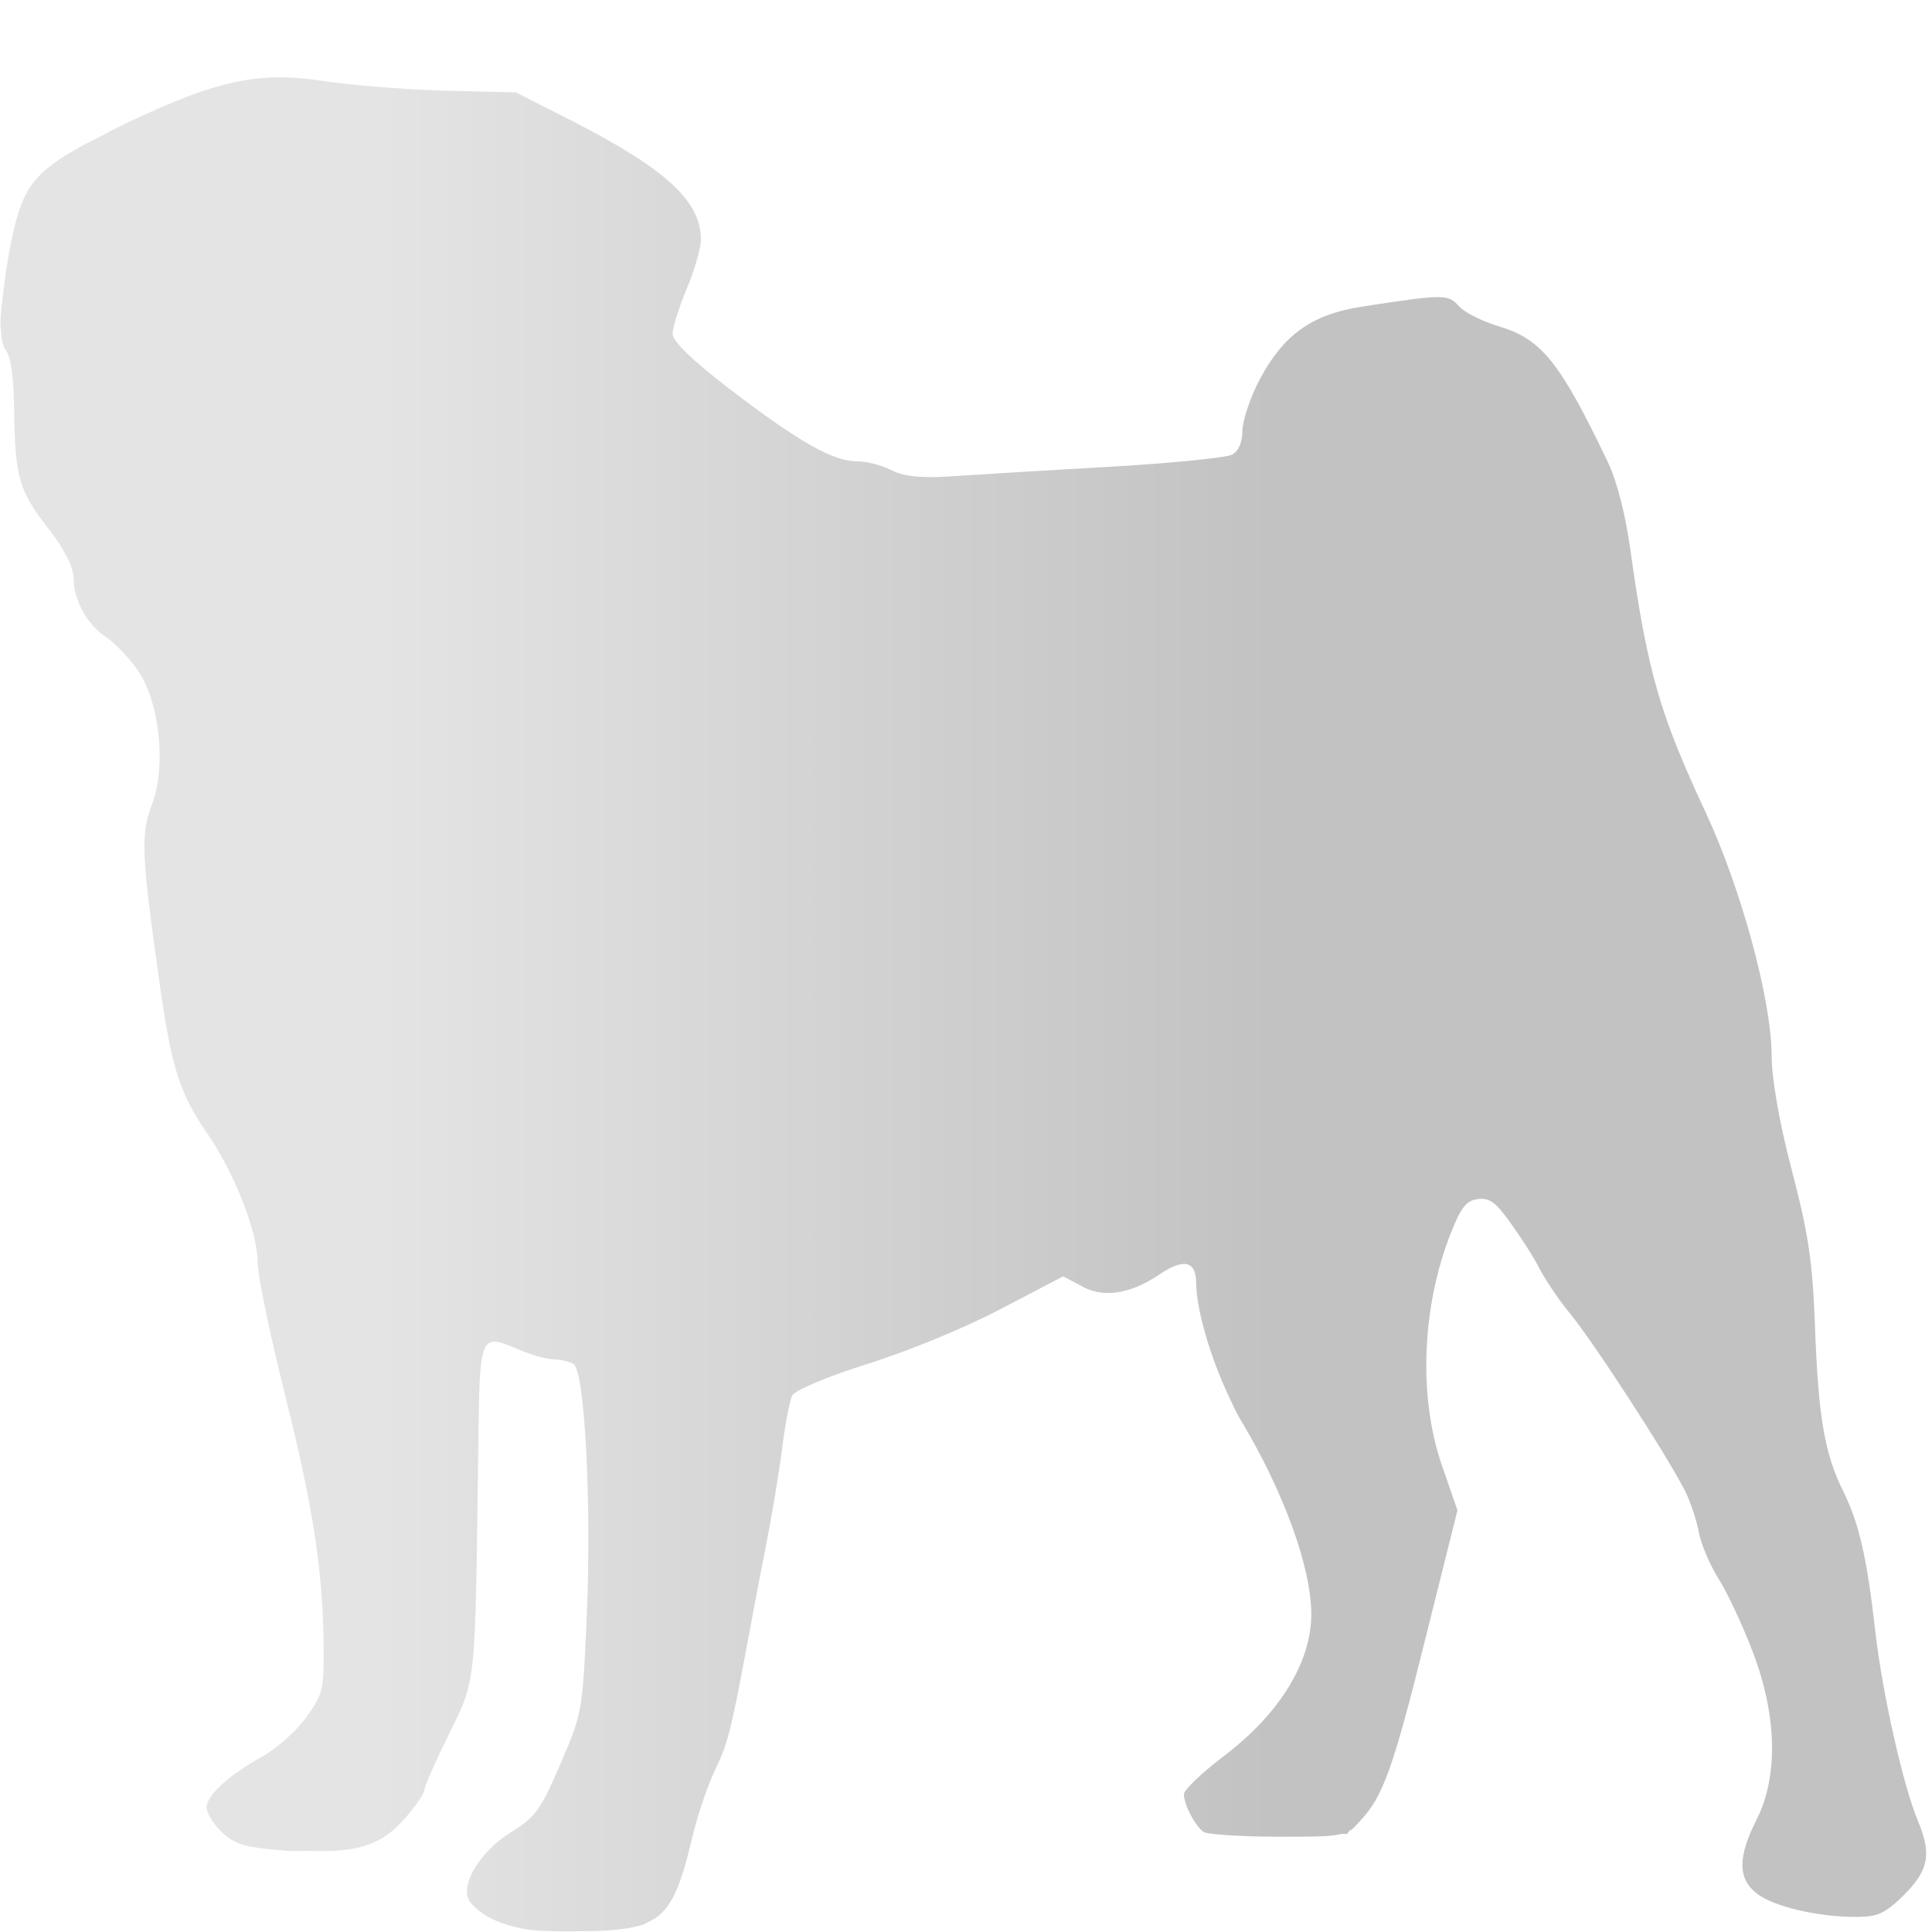
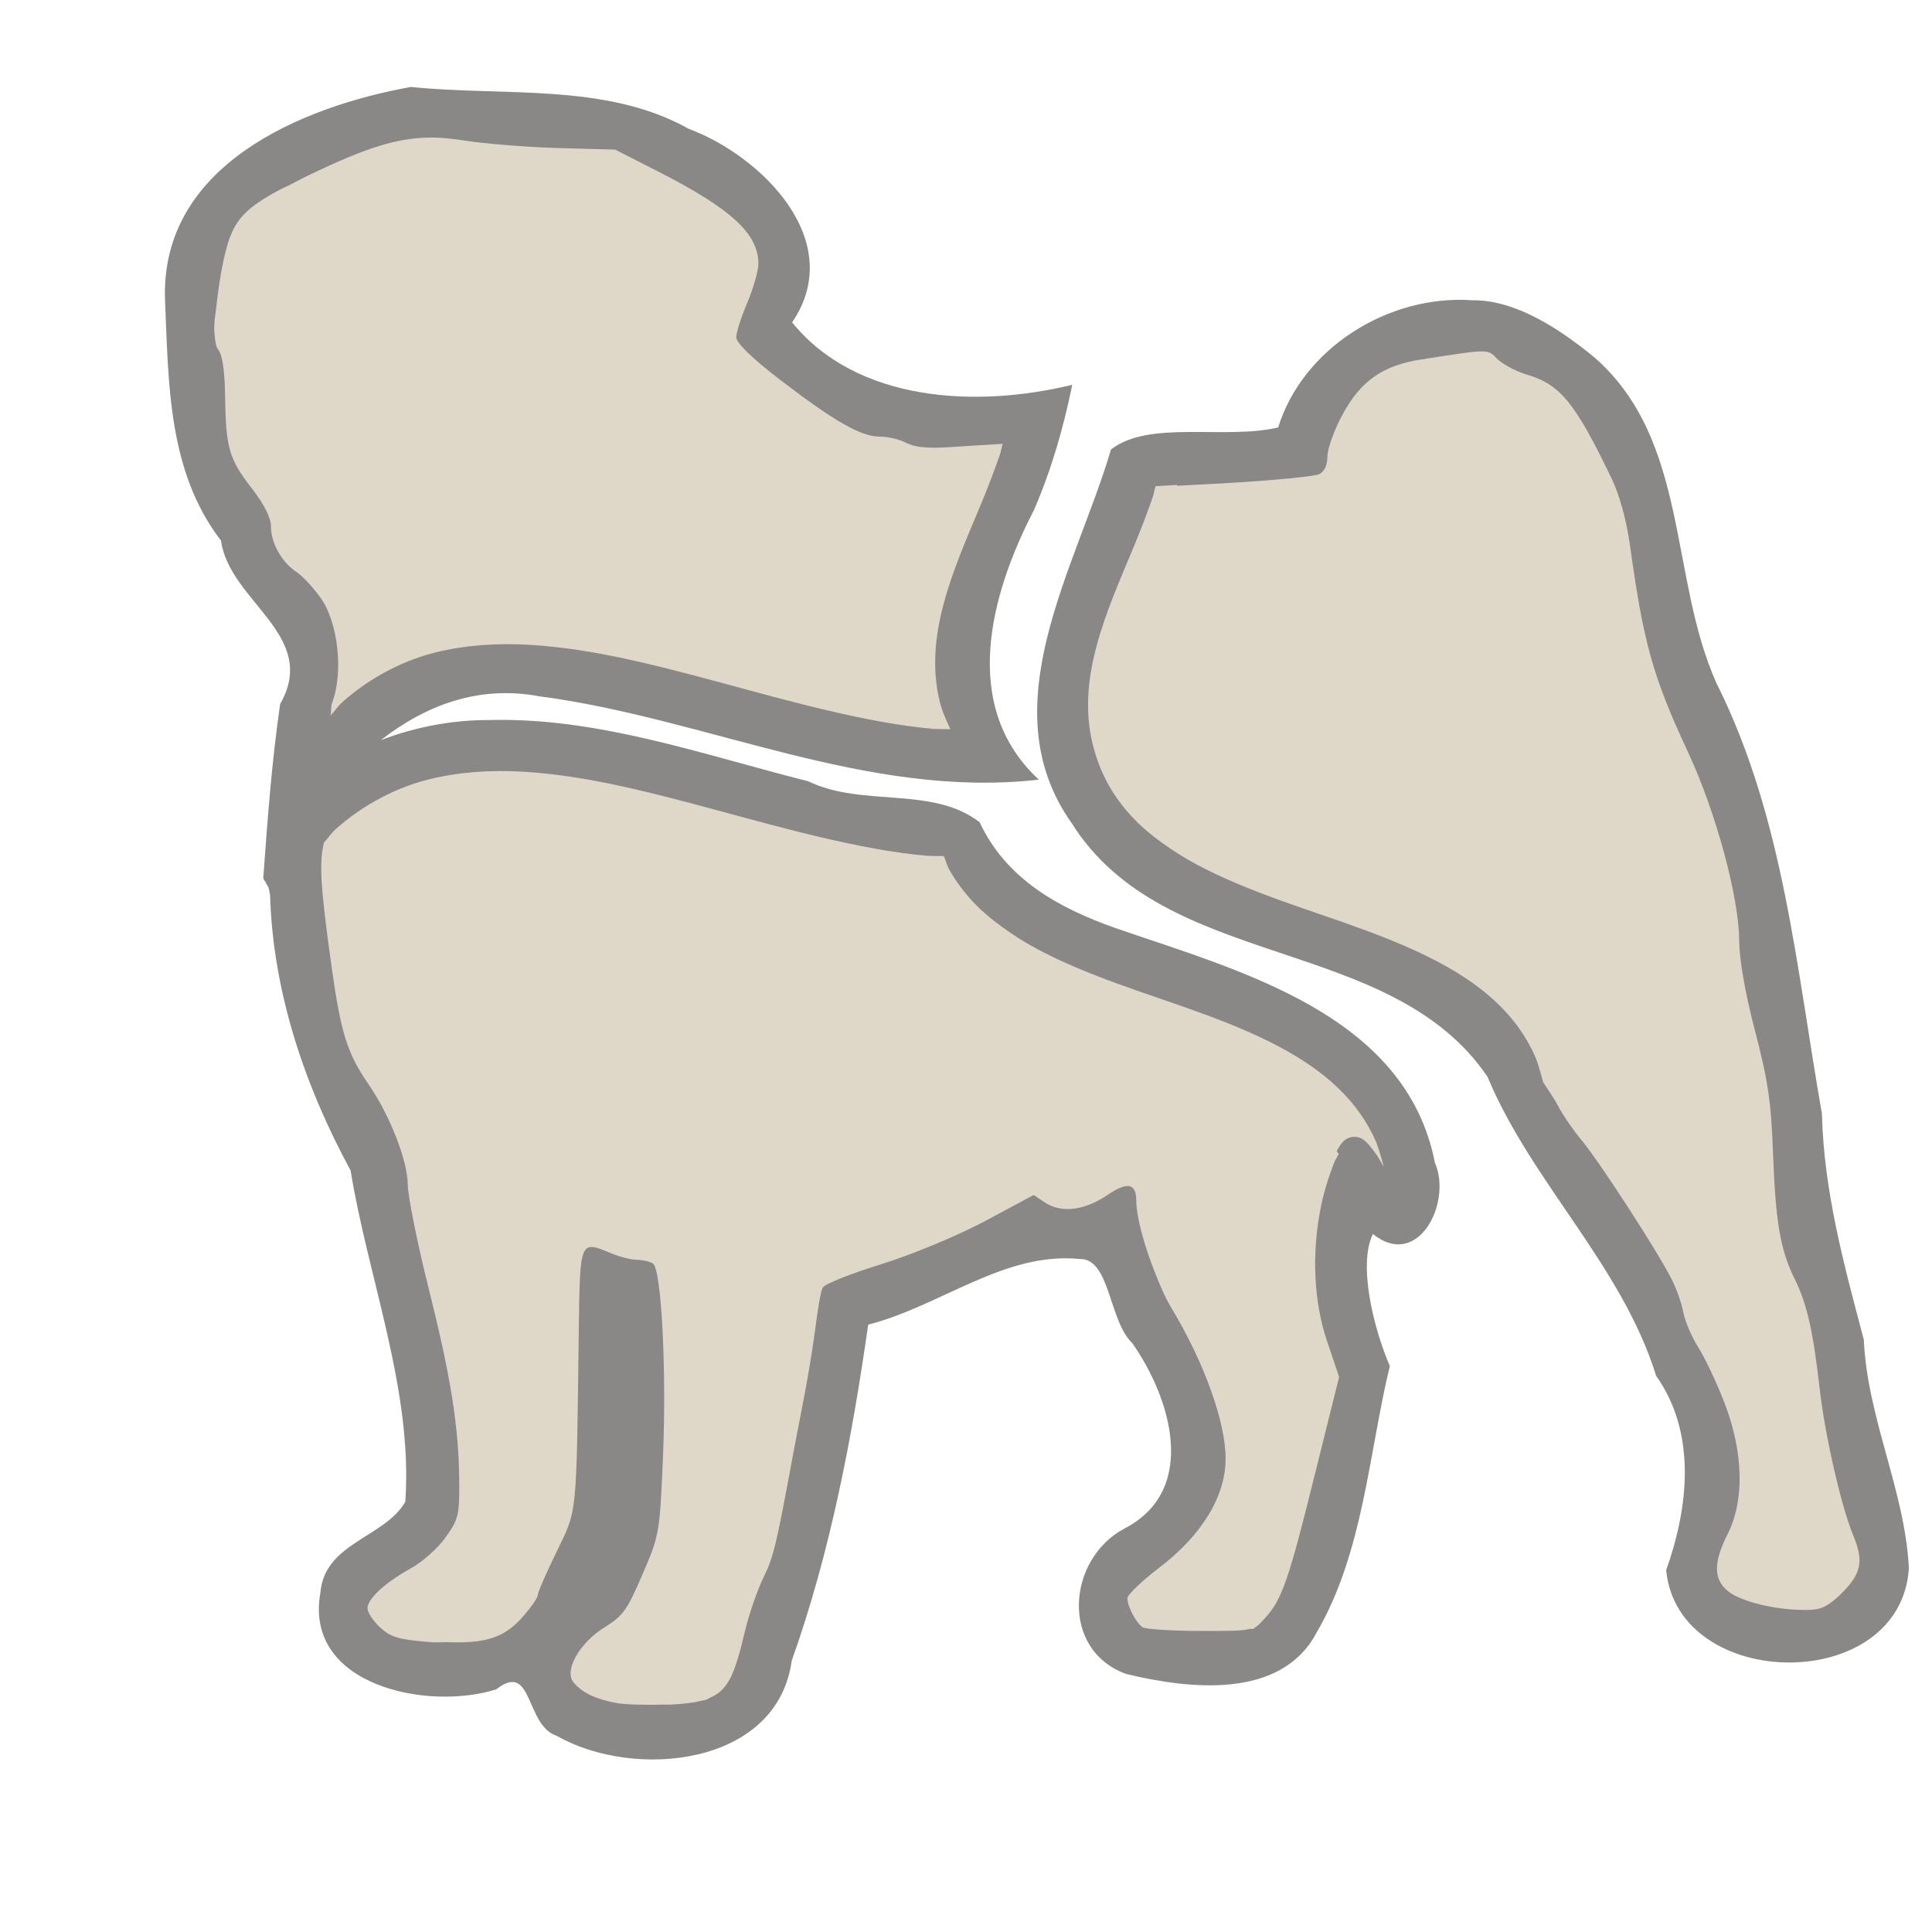
- <svg xmlns="http://www.w3.org/2000/svg" xmlns:xlink="http://www.w3.org/1999/xlink" width="64" height="64" id="svg2495" version="1.0">
-   <defs id="defs2497">
-     <linearGradient id="linearGradient3176">
-       <stop id="stop3178" offset="0" style="stop-color:#a2a2a2;stop-opacity:1;" />
-       <stop id="stop3180" offset="1" style="stop-color:#c2c2c2;stop-opacity:1;" />
+ <svg xmlns="http://www.w3.org/2000/svg" xmlns:xlink="http://www.w3.org/1999/xlink" width="150" height="150" id="svg2" version="1.1">
+   <defs id="defs4">
+     <linearGradient id="linearGradient3176-734-748-342-116-658-183-116-103-544-940-937-495-352-321-825-596-136-941-902-216">
+       <stop id="stop8972" offset="0" style="stop-color:#94e48d;stop-opacity:1;" />
+       <stop id="stop8974" offset="1" style="stop-color:#cef9b4;stop-opacity:1;" />
    </linearGradient>
-     <linearGradient gradientUnits="userSpaceOnUse" y2="1565.736" x2="162.551" y1="1565.736" x1="802.891" id="linearGradient3182" xlink:href="#linearGradient3176" />
-     <linearGradient y2="1565.736" x2="162.551" y1="1565.736" x1="802.891" gradientUnits="userSpaceOnUse" id="linearGradient3213" xlink:href="#linearGradient3176" />
-     <linearGradient y2="1565.736" x2="162.551" y1="1565.736" x1="802.891" gradientUnits="userSpaceOnUse" id="linearGradient3213-518" xlink:href="#linearGradient3176-734" />
-     <linearGradient id="linearGradient3176-734">
-       <stop id="stop6653" offset="0" style="stop-color:#aaaaaa;stop-opacity:1;" />
-       <stop id="stop6655" offset="1" style="stop-color:#c8c8c8;stop-opacity:1;" />
+     <linearGradient id="linearGradient3176-734-748-342-116-658-183-116-103-544-940-937-495-352-321-825-596-136-941-902">
+       <stop id="stop8778" offset="0" style="stop-color:#e48d94;stop-opacity:1;" />
+       <stop id="stop8780" offset="1" style="stop-color:#f9b4ce;stop-opacity:1;" />
+     </linearGradient>
+     <linearGradient y2="1565.736" x2="162.551" y1="1565.736" x1="802.891" gradientUnits="userSpaceOnUse" id="linearGradient3213-518-745-539-243-423-182-462-947-961-883-365-96-859-607-672-33-327-163-728" xlink:href="#linearGradient3176-734-748-342-116-658-183-116-103-544-940-937-495-352-321-825-596-136-941-902" />
+     <linearGradient id="linearGradient3176-734-748-342-116-658-183-116-103-544-940-937-495-352-321-825-596-136-941">
+       <stop id="stop8592" offset="0" style="stop-color:#8d94e4;stop-opacity:1;" />
+       <stop id="stop8594" offset="1" style="stop-color:#b4cef9;stop-opacity:1;" />
+     </linearGradient>
+     <linearGradient y2="1565.736" x2="162.551" y1="1565.736" x1="802.891" gradientUnits="userSpaceOnUse" id="linearGradient3213-518-745-539-243-423-182-462-947-961-883-365-96-859-607-672-33-327-163" xlink:href="#linearGradient3176-734-748-342-116-658-183-116-103-544-940-937-495-352-321-825-596-136-941" />
+     <linearGradient id="linearGradient3176-734-748-342-116-658-183-116-103-544-940-937-495-352-321-825-596-136">
+       <stop id="stop8414" offset="0" style="stop-color:#8dafe4;stop-opacity:1;" />
+       <stop id="stop8416" offset="1" style="stop-color:#b4e3f9;stop-opacity:1;" />
+     </linearGradient>
+     <linearGradient y2="1565.736" x2="162.551" y1="1565.736" x1="802.891" gradientUnits="userSpaceOnUse" id="linearGradient3213-518-745-539-243-423-182-462-947-961-883-365-96-859-607-672-33-327" xlink:href="#linearGradient3176-734-748-342-116-658-183-116-103-544-940-937-495-352-321-825-596-136" />
+     <linearGradient id="linearGradient3176-734-748-342-116-658-183-116-103-544-940-937-495-352-321-825-596">
+       <stop id="stop8244" offset="0" style="stop-color:#8dcae4;stop-opacity:1;" />
+       <stop id="stop8246" offset="1" style="stop-color:#b4f8f9;stop-opacity:1;" />
+     </linearGradient>
+     <linearGradient y2="1565.736" x2="162.551" y1="1565.736" x1="802.891" gradientUnits="userSpaceOnUse" id="linearGradient3213-518-745-539-243-423-182-462-947-961-883-365-96-859-607-672-33" xlink:href="#linearGradient3176-734-748-342-116-658-183-116-103-544-940-937-495-352-321-825-596" />
+     <linearGradient id="linearGradient3176-734-748-342-116-658-183-116-103-544-940-937-495-352-321-825">
+       <stop id="stop8082" offset="0" style="stop-color:#8de4e3;stop-opacity:1;" />
+       <stop id="stop8084" offset="1" style="stop-color:#b4f9e5;stop-opacity:1;" />
+     </linearGradient>
+     <linearGradient y2="1565.736" x2="162.551" y1="1565.736" x1="802.891" gradientUnits="userSpaceOnUse" id="linearGradient3213-518-745-539-243-423-182-462-947-961-883-365-96-859-607-672" xlink:href="#linearGradient3176-734-748-342-116-658-183-116-103-544-940-937-495-352-321-825" />
+     <linearGradient id="linearGradient3176-734-748-342-116-658-183-116-103-544-940-937-495-352-321">
+       <stop id="stop7928" offset="0" style="stop-color:#8de4c9;stop-opacity:1;" />
+       <stop id="stop7930" offset="1" style="stop-color:#b4f9d1;stop-opacity:1;" />
+     </linearGradient>
+     <linearGradient y2="1565.736" x2="162.551" y1="1565.736" x1="802.891" gradientUnits="userSpaceOnUse" id="linearGradient3213-518-745-539-243-423-182-462-947-961-883-365-96-859-607" xlink:href="#linearGradient3176-734-748-342-116-658-183-116-103-544-940-937-495-352-321" />
+     <linearGradient id="linearGradient3176-734-748-342-116-658-183-116-103-544-940-937-495-352">
+       <stop id="stop7782" offset="0" style="stop-color:#8de4af;stop-opacity:1;" />
+       <stop id="stop7784" offset="1" style="stop-color:#b4f9bd;stop-opacity:1;" />
+     </linearGradient>
+     <linearGradient y2="1565.736" x2="162.551" y1="1565.736" x1="802.891" gradientUnits="userSpaceOnUse" id="linearGradient3213-518-745-539-243-423-182-462-947-961-883-365-96-859" xlink:href="#linearGradient3176-734-748-342-116-658-183-116-103-544-940-937-495-352" />
+     <linearGradient id="linearGradient3176-734-748-342-116-658-183-116-103-544-940-937-495">
+       <stop id="stop7644" offset="0" style="stop-color:#8de495;stop-opacity:1;" />
+       <stop id="stop7646" offset="1" style="stop-color:#bff9b4;stop-opacity:1;" />
+     </linearGradient>
+     <linearGradient y2="1565.736" x2="162.551" y1="1565.736" x1="802.891" gradientUnits="userSpaceOnUse" id="linearGradient3213-518-745-539-243-423-182-462-947-961-883-365-96" xlink:href="#linearGradient3176-734-748-342-116-658-183-116-103-544-940-937-495" />
+     <linearGradient id="linearGradient3176-734-748-342-116-658-183-116-103-544-940-937">
+       <stop id="stop7514" offset="0" style="stop-color:#9fe48d;stop-opacity:1;" />
+       <stop id="stop7516" offset="1" style="stop-color:#d4f9b4;stop-opacity:1;" />
+     </linearGradient>
+     <linearGradient y2="1565.736" x2="162.551" y1="1565.736" x1="802.891" gradientUnits="userSpaceOnUse" id="linearGradient3213-518-745-539-243-423-182-462-947-961-883-365" xlink:href="#linearGradient3176-734-748-342-116-658-183-116-103-544-940-937" />
+     <linearGradient id="linearGradient3176-734-748-342-116-658-183-116-103-544-940">
+       <stop id="stop7392" offset="0" style="stop-color:#bae48d;stop-opacity:1;" />
+       <stop id="stop7394" offset="1" style="stop-color:#e9f9b4;stop-opacity:1;" />
+     </linearGradient>
+     <linearGradient y2="1565.736" x2="162.551" y1="1565.736" x1="802.891" gradientUnits="userSpaceOnUse" id="linearGradient3213-518-745-539-243-423-182-462-947-961-883" xlink:href="#linearGradient3176-734-748-342-116-658-183-116-103-544-940" />
+     <linearGradient id="linearGradient3176-734-748-342-116-658-183-116-103-544">
+       <stop id="stop7278" offset="0" style="stop-color:#d5e48d;stop-opacity:1;" />
+       <stop id="stop7280" offset="1" style="stop-color:#f9f4b4;stop-opacity:1;" />
+     </linearGradient>
+     <linearGradient y2="1565.736" x2="162.551" y1="1565.736" x1="802.891" gradientUnits="userSpaceOnUse" id="linearGradient3213-518-745-539-243-423-182-462-947-961" xlink:href="#linearGradient3176-734-748-342-116-658-183-116-103-544" />
+     <linearGradient id="linearGradient3176-734-748-342-116-658-183-116-103">
+       <stop id="stop7172" offset="0" style="stop-color:#e4d88d;stop-opacity:1;" />
+       <stop id="stop7174" offset="1" style="stop-color:#f9e0b4;stop-opacity:1;" />
+     </linearGradient>
+     <linearGradient y2="1565.736" x2="162.551" y1="1565.736" x1="802.891" gradientUnits="userSpaceOnUse" id="linearGradient3213-518-745-539-243-423-182-462-947" xlink:href="#linearGradient3176-734-748-342-116-658-183-116-103" />
+     <linearGradient id="linearGradient3176-734-748-342-116-658-183-116">
+       <stop id="stop7074" offset="0" style="stop-color:#e4be8d;stop-opacity:1;" />
+       <stop id="stop7076" offset="1" style="stop-color:#f9ccb4;stop-opacity:1;" />
+     </linearGradient>
+     <linearGradient y2="1565.736" x2="162.551" y1="1565.736" x1="802.891" gradientUnits="userSpaceOnUse" id="linearGradient3213-518-745-539-243-423-182-462" xlink:href="#linearGradient3176-734-748-342-116-658-183-116" />
+     <linearGradient id="linearGradient3176-734-748-342-116-658-183">
+       <stop id="stop6984" offset="0" style="stop-color:#e4a48d;stop-opacity:1;" />
+       <stop id="stop6986" offset="1" style="stop-color:#f9b8b4;stop-opacity:1;" />
+     </linearGradient>
+     <linearGradient y2="1565.736" x2="162.551" y1="1565.736" x1="802.891" gradientUnits="userSpaceOnUse" id="linearGradient3213-518-745-539-243-423-182" xlink:href="#linearGradient3176-734-748-342-116-658-183" />
+     <linearGradient id="linearGradient3176-734-748-342-116-658">
+       <stop id="stop6902" offset="0" style="stop-color:#e48d90;stop-opacity:1;" />
+       <stop id="stop6904" offset="1" style="stop-color:#f9b4c4;stop-opacity:1;" />
+     </linearGradient>
+     <linearGradient y2="1565.736" x2="162.551" y1="1565.736" x1="802.891" gradientUnits="userSpaceOnUse" id="linearGradient3213-518-745-539-243-423" xlink:href="#linearGradient3176-734-748-342-116-658" />
+     <linearGradient id="linearGradient3176-734-748-342-116">
+       <stop id="stop6828" offset="0" style="stop-color:#e48dab;stop-opacity:1;" />
+       <stop id="stop6830" offset="1" style="stop-color:#f9b4d9;stop-opacity:1;" />
+     </linearGradient>
+     <linearGradient y2="1565.736" x2="162.551" y1="1565.736" x1="802.891" gradientUnits="userSpaceOnUse" id="linearGradient3213-518-745-539-243" xlink:href="#linearGradient3176-734-748-342-116" />
+     <linearGradient id="linearGradient3176-734-748-342">
+       <stop id="stop6762" offset="0" style="stop-color:#e48dc6;stop-opacity:1;" />
+       <stop id="stop6764" offset="1" style="stop-color:#f9b4ee;stop-opacity:1;" />
+     </linearGradient>
+     <linearGradient y2="1565.736" x2="162.551" y1="1565.736" x1="802.891" gradientUnits="userSpaceOnUse" id="linearGradient3213-518-745-539" xlink:href="#linearGradient3176-734-748-342" />
+     <linearGradient id="linearGradient3176-734-748">
+       <stop id="stop6704" offset="0" style="stop-color:#e48de1;stop-opacity:1;" />
+       <stop id="stop6706" offset="1" style="stop-color:#efb4f9;stop-opacity:1;" />
    </linearGradient>
    <linearGradient y2="1565.736" x2="162.551" y1="1565.736" x1="802.891" gradientUnits="userSpaceOnUse" id="linearGradient3213-518-745" xlink:href="#linearGradient3176-734-748" />
-     <linearGradient id="linearGradient3176-734-748">
-       <stop id="stop6704" offset="0" style="stop-color:#b1b1b1;stop-opacity:1;" />
-       <stop id="stop6706" offset="1" style="stop-color:#cecece;stop-opacity:1;" />
+     <linearGradient id="linearGradient3176-734">
+       <stop id="stop6653" offset="0" style="stop-color:#cc8de4;stop-opacity:1;" />
+       <stop id="stop6655" offset="1" style="stop-color:#dbb4f9;stop-opacity:1;" />
    </linearGradient>
-     <linearGradient y2="1565.736" x2="162.551" y1="1565.736" x1="802.891" gradientUnits="userSpaceOnUse" id="linearGradient3213-518-745-539" xlink:href="#linearGradient3176-734-748-342" />
-     <linearGradient id="linearGradient3176-734-748-342">
-       <stop id="stop6762" offset="0" style="stop-color:#aeaeae;stop-opacity:1;" />
-       <stop id="stop6764" offset="1" style="stop-color:#cfcfcf;stop-opacity:1;" />
+     <linearGradient y2="1565.736" x2="162.551" y1="1565.736" x1="802.891" gradientUnits="userSpaceOnUse" id="linearGradient3213-518" xlink:href="#linearGradient3176-734" />
+     <linearGradient y2="1565.736" x2="162.551" y1="1565.736" x1="802.891" gradientUnits="userSpaceOnUse" id="linearGradient3213" xlink:href="#linearGradient3176" />
+     <linearGradient gradientUnits="userSpaceOnUse" y2="1565.736" x2="162.551" y1="1565.736" x1="802.891" id="linearGradient3182" xlink:href="#linearGradient3176" />
+     <linearGradient id="linearGradient3176">
+       <stop id="stop3178" offset="0" style="stop-color:#b28de4;stop-opacity:1;" />
+       <stop id="stop3180" offset="1" style="stop-color:#c7b4f9;stop-opacity:1;" />
    </linearGradient>
-     <linearGradient y2="1565.736" x2="162.551" y1="1565.736" x1="802.891" gradientUnits="userSpaceOnUse" id="linearGradient3213-518-745-539-243" xlink:href="#linearGradient3176-734-748-342-116" />
-     <linearGradient id="linearGradient3176-734-748-342-116">
-       <stop id="stop6828" offset="0" style="stop-color:#aaaaaa;stop-opacity:1;" />
-       <stop id="stop6830" offset="1" style="stop-color:#cdcdcd;stop-opacity:1;" />
-     </linearGradient>
-     <linearGradient y2="1565.736" x2="162.551" y1="1565.736" x1="802.891" gradientUnits="userSpaceOnUse" id="linearGradient3213-518-745-539-243-423" xlink:href="#linearGradient3176-734-748-342-116-658" />
-     <linearGradient id="linearGradient3176-734-748-342-116-658">
-       <stop id="stop6902" offset="0" style="stop-color:#a7a7a7;stop-opacity:1;" />
-       <stop id="stop6904" offset="1" style="stop-color:#cacaca;stop-opacity:1;" />
-     </linearGradient>
-     <linearGradient y2="1565.736" x2="162.551" y1="1565.736" x1="802.891" gradientUnits="userSpaceOnUse" id="linearGradient3213-518-745-539-243-423-182" xlink:href="#linearGradient3176-734-748-342-116-658-183" />
-     <linearGradient id="linearGradient3176-734-748-342-116-658-183">
-       <stop id="stop6984" offset="0" style="stop-color:#b5b5b5;stop-opacity:1;" />
-       <stop id="stop6986" offset="1" style="stop-color:#cbcbcb;stop-opacity:1;" />
-     </linearGradient>
-     <linearGradient y2="1565.736" x2="162.551" y1="1565.736" x1="802.891" gradientUnits="userSpaceOnUse" id="linearGradient3213-518-745-539-243-423-182-462" xlink:href="#linearGradient3176-734-748-342-116-658-183-116" />
-     <linearGradient id="linearGradient3176-734-748-342-116-658-183-116">
-       <stop id="stop7074" offset="0" style="stop-color:#c4c4c4;stop-opacity:1;" />
-       <stop id="stop7076" offset="1" style="stop-color:#d7d7d7;stop-opacity:1;" />
-     </linearGradient>
-     <linearGradient y2="1565.736" x2="162.551" y1="1565.736" x1="802.891" gradientUnits="userSpaceOnUse" id="linearGradient3213-518-745-539-243-423-182-462-947" xlink:href="#linearGradient3176-734-748-342-116-658-183-116-103" />
-     <linearGradient id="linearGradient3176-734-748-342-116-658-183-116-103">
-       <stop id="stop7172" offset="0" style="stop-color:#d3d3d3;stop-opacity:1;" />
-       <stop id="stop7174" offset="1" style="stop-color:#e2e2e2;stop-opacity:1;" />
-     </linearGradient>
-     <linearGradient y2="1565.736" x2="162.551" y1="1565.736" x1="802.891" gradientUnits="userSpaceOnUse" id="linearGradient3213-518-745-539-243-423-182-462-947-961" xlink:href="#linearGradient3176-734-748-342-116-658-183-116-103-544" />
-     <linearGradient id="linearGradient3176-734-748-342-116-658-183-116-103-544">
-       <stop id="stop7278" offset="0" style="stop-color:#d6d6d6;stop-opacity:1;" />
-       <stop id="stop7280" offset="1" style="stop-color:#eeeeee;stop-opacity:1;" />
-     </linearGradient>
-     <linearGradient y2="1565.736" x2="162.551" y1="1565.736" x1="802.891" gradientUnits="userSpaceOnUse" id="linearGradient3213-518-745-539-243-423-182-462-947-961-883" xlink:href="#linearGradient3176-734-748-342-116-658-183-116-103-544-940" />
-     <linearGradient id="linearGradient3176-734-748-342-116-658-183-116-103-544-940">
-       <stop id="stop7392" offset="0" style="stop-color:#cecece;stop-opacity:1;" />
-       <stop id="stop7394" offset="1" style="stop-color:#ececec;stop-opacity:1;" />
-     </linearGradient>
-     <linearGradient y2="1565.736" x2="162.551" y1="1565.736" x1="802.891" gradientUnits="userSpaceOnUse" id="linearGradient3213-518-745-539-243-423-182-462-947-961-883-365" xlink:href="#linearGradient3176-734-748-342-116-658-183-116-103-544-940-937" />
-     <linearGradient id="linearGradient3176-734-748-342-116-658-183-116-103-544-940-937">
-       <stop id="stop7514" offset="0" style="stop-color:#c5c5c5;stop-opacity:1;" />
-       <stop id="stop7516" offset="1" style="stop-color:#e6e6e6;stop-opacity:1;" />
-     </linearGradient>
-     <linearGradient y2="1565.736" x2="162.551" y1="1565.736" x1="802.891" gradientUnits="userSpaceOnUse" id="linearGradient3213-518-745-539-243-423-182-462-947-961-883-365-96" xlink:href="#linearGradient3176-734-748-342-116-658-183-116-103-544-940-937-495" />
-     <linearGradient id="linearGradient3176-734-748-342-116-658-183-116-103-544-940-937-495">
-       <stop id="stop7644" offset="0" style="stop-color:#c1c1c1;stop-opacity:1;" />
-       <stop id="stop7646" offset="1" style="stop-color:#e0e0e0;stop-opacity:1;" />
-     </linearGradient>
-     <linearGradient y2="1565.736" x2="162.551" y1="1565.736" x1="802.891" gradientUnits="userSpaceOnUse" id="linearGradient3213-518-745-539-243-423-182-462-947-961-883-365-96-859" xlink:href="#linearGradient3176-734-748-342-116-658-183-116-103-544-940-937-495-352" />
-     <linearGradient id="linearGradient3176-734-748-342-116-658-183-116-103-544-940-937-495-352">
-       <stop id="stop7782" offset="0" style="stop-color:#c4c4c4;stop-opacity:1;" />
-       <stop id="stop7784" offset="1" style="stop-color:#dedede;stop-opacity:1;" />
-     </linearGradient>
-     <linearGradient y2="1565.736" x2="162.551" y1="1565.736" x1="802.891" gradientUnits="userSpaceOnUse" id="linearGradient3213-518-745-539-243-423-182-462-947-961-883-365-96-859-607" xlink:href="#linearGradient3176-734-748-342-116-658-183-116-103-544-940-937-495-352-321" />
-     <linearGradient id="linearGradient3176-734-748-342-116-658-183-116-103-544-940-937-495-352-321">
-       <stop id="stop7928" offset="0" style="stop-color:#c7c7c7;stop-opacity:1;" />
-       <stop id="stop7930" offset="1" style="stop-color:#e0e0e0;stop-opacity:1;" />
-     </linearGradient>
-     <linearGradient y2="1565.736" x2="162.551" y1="1565.736" x1="802.891" gradientUnits="userSpaceOnUse" id="linearGradient3213-518-745-539-243-423-182-462-947-961-883-365-96-859-607-672" xlink:href="#linearGradient3176-734-748-342-116-658-183-116-103-544-940-937-495-352-321-825" />
-     <linearGradient id="linearGradient3176-734-748-342-116-658-183-116-103-544-940-937-495-352-321-825">
-       <stop id="stop8082" offset="0" style="stop-color:#cacaca;stop-opacity:1;" />
-       <stop id="stop8084" offset="1" style="stop-color:#e2e2e2;stop-opacity:1;" />
-     </linearGradient>
-     <linearGradient y2="1565.736" x2="162.551" y1="1565.736" x1="802.891" gradientUnits="userSpaceOnUse" id="linearGradient3213-518-745-539-243-423-182-462-947-961-883-365-96-859-607-672-33" xlink:href="#linearGradient3176-734-748-342-116-658-183-116-103-544-940-937-495-352-321-825-596" />
-     <linearGradient id="linearGradient3176-734-748-342-116-658-183-116-103-544-940-937-495-352-321-825-596">
-       <stop id="stop8244" offset="0" style="stop-color:#bbbbbb;stop-opacity:1;" />
-       <stop id="stop8246" offset="1" style="stop-color:#e4e4e4;stop-opacity:1;" />
-     </linearGradient>
-     <linearGradient y2="1565.736" x2="162.551" y1="1565.736" x1="802.891" gradientUnits="userSpaceOnUse" id="linearGradient3213-518-745-539-243-423-182-462-947-961-883-365-96-859-607-672-33-327" xlink:href="#linearGradient3176-734-748-342-116-658-183-116-103-544-940-937-495-352-321-825-596-136" />
-     <linearGradient id="linearGradient3176-734-748-342-116-658-183-116-103-544-940-937-495-352-321-825-596-136">
-       <stop id="stop8414" offset="0" style="stop-color:#ababab;stop-opacity:1;" />
-       <stop id="stop8416" offset="1" style="stop-color:#d7d7d7;stop-opacity:1;" />
-     </linearGradient>
-     <linearGradient y2="1565.736" x2="162.551" y1="1565.736" x1="802.891" gradientUnits="userSpaceOnUse" id="linearGradient3213-518-745-539-243-423-182-462-947-961-883-365-96-859-607-672-33-327-163" xlink:href="#linearGradient3176-734-748-342-116-658-183-116-103-544-940-937-495-352-321-825-596-136-941" />
-     <linearGradient id="linearGradient3176-734-748-342-116-658-183-116-103-544-940-937-495-352-321-825-596-136-941">
-       <stop id="stop8592" offset="0" style="stop-color:#9b9b9b;stop-opacity:1;" />
-       <stop id="stop8594" offset="1" style="stop-color:#cbcbcb;stop-opacity:1;" />
-     </linearGradient>
-     <linearGradient y2="1565.736" x2="162.551" y1="1565.736" x1="802.891" gradientUnits="userSpaceOnUse" id="linearGradient3213-518-745-539-243-423-182-462-947-961-883-365-96-859-607-672-33-327-163-728" xlink:href="#linearGradient3176-734-748-342-116-658-183-116-103-544-940-937-495-352-321-825-596-136-941-902" />
-     <linearGradient id="linearGradient3176-734-748-342-116-658-183-116-103-544-940-937-495-352-321-825-596-136-941-902">
-       <stop id="stop8778" offset="0" style="stop-color:#a8a8a8;stop-opacity:1;" />
-       <stop id="stop8780" offset="1" style="stop-color:#cccccc;stop-opacity:1;" />
-     </linearGradient>
-     <linearGradient y2="1565.736" x2="162.551" y1="1565.736" x1="802.891" gradientUnits="userSpaceOnUse" id="linearGradient3213-518-745-539-243-423-182-462-947-961-883-365-96-859-607-672-33-327-163-728-402" xlink:href="#linearGradient3176-734-748-342-116-658-183-116-103-544-940-937-495-352-321-825-596-136-941-902-216" />
-     <linearGradient id="linearGradient3176-734-748-342-116-658-183-116-103-544-940-937-495-352-321-825-596-136-941-902-216">
-       <stop id="stop8972" offset="0" style="stop-color:#c2c2c2;stop-opacity:1;" />
-       <stop id="stop8974" offset="1" style="stop-color:#e4e4e4;stop-opacity:1;" />
-     </linearGradient>
-     <linearGradient y2="1565.736" x2="162.551" y1="1565.736" x1="802.891" gradientUnits="userSpaceOnUse" id="linearGradient3213-518-745-539-243-423-182-462-947-961-883-365-96-859-607-672-33-327-163-728-402-911" xlink:href="#linearGradient3176-734-748-342-116-658-183-116-103-544-940-937-495-352-321-825-596-136-941-902-216-541" />
-     <linearGradient id="linearGradient3176-734-748-342-116-658-183-116-103-544-940-937-495-352-321-825-596-136-941-902-216-541">
-       <stop id="stop2835" offset="0" style="stop-color:#c2c2c2;stop-opacity:1;" />
-       <stop id="stop2837" offset="1" style="stop-color:#e4e4e4;stop-opacity:1;" />
-     </linearGradient>
-     <linearGradient xlink:href="#linearGradient3176-734-748-342-116-658-183-116-103-544-940-937-495-352-321-825-596-136-941-902-216-541" id="linearGradient2916" gradientUnits="userSpaceOnUse" x1="802.891" y1="1565.736" x2="162.551" y2="1565.736" gradientTransform="matrix(0.04620478,0,0,0.04620478,5.07497,-39.0609)" />
  </defs>
-   <g transform="translate(109.8365,-2166.525)" id="layer1">
-     <path style="fill:url(#linearGradient2916);fill-opacity:1" d="M 9.219 2.562 C 7.77 2.57 6.427 3.014 4.156 4.094 C 3.751 4.286 3.502 4.434 3.188 4.594 C 3.061 4.656 2.926 4.72 2.812 4.781 C 1.128 5.68 0.746 6.242 0.406 7.844 C 0.241 8.625 0.157 9.254 0.094 9.812 C 0.073 9.999 0.041 10.215 0.031 10.375 C 0.016 10.587 0.005 10.79 0.031 10.938 C 0.049 11.244 0.093 11.48 0.188 11.594 C 0.357 11.798 0.454 12.489 0.469 13.562 C 0.5 15.803 0.619 16.245 1.594 17.5 C 2.144 18.209 2.438 18.799 2.438 19.156 C 2.438 19.883 2.896 20.698 3.5 21.094 C 3.769 21.27 4.227 21.737 4.531 22.156 C 5.281 23.191 5.526 25.36 5.031 26.656 C 4.656 27.638 4.684 28.297 5.281 32.531 C 5.679 35.351 5.932 36.193 6.875 37.562 C 7.765 38.856 8.525 40.792 8.531 41.781 C 8.534 42.26 8.953 44.255 9.438 46.188 C 10.39 49.989 10.698 52.075 10.719 54.5 C 10.731 55.945 10.708 56.105 10.156 56.875 C 9.83 57.331 9.17 57.921 8.688 58.188 C 7.592 58.793 6.844 59.467 6.844 59.875 C 6.844 60.047 7.055 60.419 7.344 60.688 C 7.792 61.106 8.111 61.203 9.531 61.312 C 9.799 61.333 9.99 61.305 10.219 61.312 C 11.822 61.367 12.599 61.14 13.375 60.281 C 13.753 59.863 14.062 59.396 14.062 59.281 C 14.062 59.167 14.434 58.34 14.875 57.438 C 15.773 55.599 15.739 55.981 15.844 47.969 C 15.894 44.131 15.876 44.158 17.219 44.719 C 17.609 44.882 18.121 45.031 18.344 45.031 C 18.567 45.033 18.867 45.102 19 45.188 C 19.369 45.422 19.598 49.749 19.438 53.5 C 19.301 56.698 19.282 56.765 18.562 58.438 C 17.912 59.948 17.74 60.188 16.938 60.688 C 15.861 61.356 15.177 62.529 15.594 63.031 C 15.955 63.467 16.539 63.745 17.406 63.906 C 17.778 63.976 18.663 63.992 19.469 63.969 C 19.572 63.966 19.682 63.974 19.781 63.969 C 20.33 63.943 20.743 63.901 21.094 63.812 C 21.139 63.801 21.176 63.794 21.219 63.781 C 21.291 63.764 21.366 63.732 21.438 63.688 C 22.212 63.349 22.519 62.616 22.938 60.844 C 23.123 60.058 23.486 59.034 23.719 58.562 C 24.125 57.741 24.252 57.164 24.844 53.969 C 24.989 53.183 25.242 51.87 25.406 51.031 C 25.57 50.193 25.802 48.822 25.906 48 C 26.011 47.178 26.159 46.382 26.25 46.219 C 26.341 46.055 27.447 45.584 28.719 45.188 C 30.038 44.776 31.929 44.003 33.125 43.375 L 35.219 42.281 L 35.812 42.594 C 36.515 43.009 37.43 42.881 38.406 42.219 C 39.217 41.668 39.62 41.771 39.625 42.5 C 39.631 43.403 40.104 44.97 40.688 46.219 C 40.823 46.51 40.949 46.792 41.094 47.031 C 42.509 49.379 43.438 51.914 43.438 53.469 C 43.438 55.064 42.39 56.765 40.562 58.156 C 39.826 58.717 39.219 59.284 39.219 59.438 C 39.219 59.788 39.598 60.502 39.875 60.688 C 39.99 60.764 41.107 60.844 42.344 60.844 C 43.573 60.845 44.099 60.841 44.438 60.75 L 44.625 60.75 L 44.719 60.625 L 44.75 60.625 C 44.857 60.552 44.942 60.441 45.062 60.312 C 45.805 59.52 46.137 58.651 47.25 54.156 L 48.281 50.031 L 47.75 48.5 C 46.98 46.226 47.105 43.263 48.062 40.844 C 48.401 39.988 48.576 39.765 48.969 39.719 C 49.354 39.674 49.568 39.851 50.031 40.5 C 50.353 40.95 50.783 41.602 50.969 41.969 C 51.155 42.336 51.608 43.028 52 43.5 C 52.745 44.397 55.186 48.147 55.812 49.375 C 56.013 49.768 56.209 50.396 56.281 50.781 C 56.354 51.166 56.653 51.864 56.938 52.312 C 57.222 52.761 57.729 53.845 58.062 54.719 C 58.87 56.834 58.912 58.852 58.188 60.281 C 57.567 61.506 57.561 62.226 58.188 62.719 C 58.746 63.159 60.212 63.5 61.469 63.5 C 61.984 63.5 62.245 63.45 62.562 63.219 C 62.711 63.11 62.857 62.987 63.062 62.781 C 63.886 61.958 64 61.434 63.531 60.312 C 63.04 59.137 62.353 56.073 62.125 54.062 C 61.844 51.587 61.583 50.459 61.062 49.406 C 60.444 48.157 60.235 46.963 60.125 43.969 C 60.043 41.736 59.905 40.871 59.344 38.719 C 58.927 37.12 58.691 35.716 58.688 34.969 C 58.68 33.115 57.681 29.439 56.5 26.906 C 54.986 23.662 54.571 22.263 54 18.156 C 53.843 17.029 53.563 15.934 53.25 15.281 C 51.68 12.004 51.069 11.232 49.656 10.812 C 49.136 10.658 48.54 10.367 48.344 10.156 C 47.964 9.749 47.922 9.725 45.125 10.156 C 43.465 10.412 42.536 11.075 41.75 12.531 C 41.412 13.157 41.159 13.944 41.156 14.281 C 41.153 14.666 41.022 14.952 40.812 15.062 C 40.629 15.16 38.753 15.352 36.656 15.469 C 34.56 15.586 32.235 15.73 31.469 15.781 C 30.456 15.848 29.9 15.769 29.5 15.562 C 29.197 15.406 28.701 15.281 28.375 15.281 C 27.598 15.281 26.444 14.629 24.156 12.875 C 22.935 11.939 22.281 11.302 22.281 11.062 C 22.281 10.861 22.488 10.185 22.75 9.562 C 23.012 8.94 23.219 8.208 23.219 7.938 C 23.219 6.668 22.074 5.61 19 4.031 L 17.094 3.062 L 14.594 3 C 13.21 2.955 11.484 2.802 10.75 2.688 C 10.207 2.603 9.702 2.56 9.219 2.562 z " transform="translate(-109.8365,2166.525)" id="path2901" />
+   <g id="layer1" transform="translate(-225.9836,-345.9071)">
+     <path style="fill:#3a3935;fill-opacity:1;opacity:0.6" d="m 340.281,369.219 c -6.515,-0.454 -13.154,3.733 -15.062,9.875 -4.139,0.978 -10.018,-0.61 -12.982,1.715 -2.668,9.116 -9.476,19.956 -3.049,29.004 7.259,11.574 24.737,8.596 32.281,19.688 3.425,8.208 10.426,14.629 13.094,23.219 3.183,4.494 2.5,10.275 0.781,15.094 0.914,9.482 18.23,9.689 18.844,-0.156 -0.298,-6.001 -3.223,-11.613 -3.5,-17.75 -1.549,-5.833 -3.103,-11.534 -3.25,-17.531 -2.002,-11.366 -2.967,-23.009 -8.192,-33.438 -3.683,-8.22 -2.098,-18.789 -9.433,-25.25 -2.605,-2.143 -6.1,-4.519 -9.531,-4.469 z" id="path5588-1" />
+     <path style="fill:#3a3935;fill-opacity:1;opacity:0.6" d="m 31.906,6.75 c -8.57,1.541 -19.461,6.116 -19.094,16.531 0.278,6.443 0.207,13.309 4.344,18.688 0.657,4.751 7.654,7.352 4.594,12.688 -0.66,4.581 -0.969,8.861 -1.31,13.502 0.056,0.226 0.163,0.255 0.202,0.37 0.042,0.123 0.127,0.21 0.202,0.371 0.064,0.208 0.062,0.262 0.125,0.6 0.224,7.59 2.731,14.893 6.25,21.375 1.385,8.477 4.844,17.05 4.25,25.719 -1.593,2.795 -6.269,3.167 -6.594,7.062 -1.303,7.276 8.443,9.186 13.656,7.5 2.889,-2.237 2.216,2.832 4.719,3.625 5.943,3.395 17.091,2.378 18.219,-5.844 2.992,-8.405 4.676,-17.243 5.938,-26.094 5.606,-1.424 10.563,-5.683 16.438,-5.094 2.343,-0.048 2.247,4.811 4.062,6.531 2.974,4.222 5.203,11.4 -0.625,14.406 -4.43,2.368 -5.003,9.414 0.156,11.281 4.913,1.187 11.992,1.981 14.75,-3.156 3.671,-6.221 4.102,-14.136 5.719,-20.75 -1.307,-3.03 -2.468,-7.939 -1.312,-10.25 3.53,2.822 6.161,-2.487 4.812,-5.531 C 109.152,78.71 96.192,75.372 86.625,72.062 82.144,70.486 78.104,68.219 76.062,63.844 72.378,60.987 66.982,62.709 62.75,60.656 c -8.192,-2.058 -16.355,-5.007 -24.906,-4.75 -2.602,-0.007 -5.575,0.509 -8.281,1.562 3.477,-2.704 7.577,-4.293 12.312,-3.406 13.001,1.702 25.393,7.997 38.781,6.469 -6.16,-5.692 -3.763,-14.419 -0.375,-20.938 C 81.631,36.469 82.568,33.22 83.25,29.875 75.84,31.682 66.543,31.242 61.5,25.031 65.781,18.75 59.193,12.138 53.469,10 47.038,6.387 39.01,7.5 31.906,6.75 z" transform="translate(225.9836,345.9071)" id="path6251-1" />
+     <path style="fill:#dfd8c8;fill-opacity:1" d="m 315.702,383.654 c -0.088,0.277 -0.123,0.567 -0.219,0.844 -0.445,1.286 -0.937,2.566 -1.469,3.844 -1.064,2.555 -2.187,5.097 -2.875,7.656 -0.344,1.28 -0.587,2.554 -0.656,3.844 -0.069,1.29 0.017,2.568 0.344,3.875 0.28,1.119 0.68,2.14 1.188,3.062 0.507,0.922 1.144,1.774 1.844,2.531 0.699,0.757 1.488,1.409 2.344,2.031 0.856,0.622 1.772,1.2 2.75,1.719 1.955,1.037 4.116,1.911 6.344,2.719 2.228,0.808 4.532,1.55 6.75,2.375 2.218,0.825 4.357,1.723 6.281,2.812 0.962,0.545 1.852,1.124 2.688,1.781 0.836,0.657 1.607,1.387 2.281,2.188 0.674,0.8 1.242,1.682 1.719,2.656 0.346,0.708 0.555,1.53 0.781,2.344 0.422,0.655 0.902,1.342 1.125,1.781 0.339,0.668 1.193,1.923 1.906,2.781 1.357,1.634 5.797,8.483 6.938,10.719 0.365,0.715 0.775,1.861 0.906,2.562 0.132,0.701 0.639,1.902 1.156,2.719 0.518,0.817 1.455,2.784 2.062,4.375 1.47,3.85 1.538,7.553 0.219,10.156 -1.13,2.23 -1.077,3.541 0.062,4.438 1.018,0.8 3.649,1.438 5.938,1.438 0.939,0 1.39,-0.11 1.969,-0.531 0.271,-0.198 0.532,-0.407 0.906,-0.781 1.499,-1.499 1.728,-2.459 0.875,-4.5 -0.894,-2.14 -2.178,-7.683 -2.594,-11.344 -0.512,-4.507 -0.989,-6.614 -1.938,-8.531 -1.125,-2.275 -1.487,-4.392 -1.688,-9.844 -0.15,-4.064 -0.415,-5.675 -1.438,-9.594 -0.759,-2.911 -1.182,-5.483 -1.188,-6.844 -0.013,-3.375 -1.818,-10.014 -3.969,-14.625 -2.755,-5.907 -3.461,-8.523 -4.5,-16 -0.285,-2.051 -0.837,-4 -1.406,-5.188 -2.859,-5.967 -4.022,-7.361 -6.594,-8.125 -0.947,-0.281 -2.018,-0.898 -2.375,-1.281 -0.692,-0.742 -0.72,-0.691 -5.812,0.094 -3.022,0.466 -4.725,1.661 -6.156,4.312 -0.615,1.139 -1.151,2.605 -1.156,3.219 -0.006,0.701 -0.243,1.173 -0.625,1.375 -0.334,0.177 -3.683,0.505 -7.5,0.719 -1.417,0.079 -2.269,0.112 -3.531,0.188 -0.007,-0.019 -0.025,-0.043 -0.031,-0.062 -0.635,0.038 -0.994,0.056 -1.656,0.094 z" id="path5588" />
+     <path style="fill:#dfd8c8;fill-opacity:1" d="M 73.281 66.469 C 72.819 66.445 72.373 66.479 71.906 66.438 C 69.273 66.203 66.571 65.667 63.844 65.031 C 58.388 63.76 52.809 61.983 47.469 60.875 C 44.799 60.321 42.175 59.946 39.656 59.875 C 38.397 59.839 37.175 59.891 35.969 60.031 C 34.763 60.171 33.58 60.397 32.438 60.75 C 31.295 61.103 30.194 61.585 29.125 62.188 C 28.056 62.79 27.016 63.517 26.031 64.406 C 25.72 64.687 25.458 65.094 25.156 65.406 C 24.789 66.9 24.836 68.616 25.75 75.094 C 26.474 80.227 26.94 81.756 28.656 84.25 C 30.277 86.605 31.646 90.136 31.656 91.938 C 31.662 92.809 32.369 96.389 33.25 99.906 C 34.984 106.828 35.619 110.648 35.656 115.062 C 35.679 117.694 35.567 118.004 34.562 119.406 C 33.968 120.236 32.753 121.296 31.875 121.781 C 29.881 122.883 28.531 124.133 28.531 124.875 C 28.531 125.188 28.975 125.854 29.5 126.344 C 30.316 127.105 30.914 127.301 33.5 127.5 C 33.987 127.537 34.302 127.486 34.719 127.5 C 37.638 127.6 39.088 127.188 40.5 125.625 C 41.188 124.863 41.75 124.053 41.75 123.844 C 41.75 123.635 42.416 122.112 43.219 120.469 C 44.854 117.121 44.747 117.806 44.938 103.219 C 45.029 96.233 45.024 96.291 47.469 97.312 C 48.179 97.609 49.063 97.81 49.469 97.812 C 49.875 97.816 50.445 97.94 50.688 98.094 C 51.36 98.52 51.76 106.421 51.469 113.25 C 51.22 119.072 51.186 119.206 49.875 122.25 C 48.691 125 48.399 125.435 46.938 126.344 C 44.978 127.562 43.772 129.711 44.531 130.625 C 45.19 131.418 46.264 131.924 47.844 132.219 C 48.527 132.346 50.114 132.388 51.594 132.344 C 51.767 132.338 51.927 132.352 52.094 132.344 C 53.092 132.296 53.893 132.193 54.531 132.031 C 54.595 132.015 54.658 132.018 54.719 132 C 54.851 131.969 54.994 131.893 55.125 131.812 C 56.572 131.206 57.072 129.888 57.844 126.625 C 58.182 125.194 58.857 123.327 59.281 122.469 C 60.02 120.973 60.267 119.973 61.344 114.156 C 61.609 112.725 62.076 110.277 62.375 108.75 C 62.674 107.223 63.091 104.778 63.281 103.281 C 63.471 101.784 63.709 100.266 63.875 99.969 C 64.041 99.672 66.09 98.878 68.406 98.156 C 70.808 97.408 74.23 95.988 76.406 94.844 L 80.25 92.781 L 81.25 93.438 C 82.53 94.193 84.255 93.956 86.031 92.75 C 87.507 91.748 88.211 91.86 88.219 93.188 C 88.227 94.519 88.849 96.703 89.625 98.688 C 90.029 99.721 90.461 100.741 90.938 101.531 C 93.514 105.806 95.156 110.42 95.156 113.25 C 95.156 116.154 93.326 119.187 90 121.719 C 88.659 122.739 87.531 123.814 87.531 124.094 C 87.531 124.733 88.214 126.007 88.719 126.344 C 88.929 126.484 90.905 126.622 93.156 126.625 C 95.394 126.628 96.415 126.634 97.031 126.469 L 97.312 126.469 L 97.5 126.312 C 97.737 126.174 97.933 125.928 98.188 125.656 C 99.54 124.213 100.068 122.62 102.094 114.438 L 103.969 106.906 L 103.031 104.125 C 101.98 101.02 101.832 97.227 102.562 93.656 C 102.806 92.466 103.158 91.351 103.594 90.25 C 103.719 89.935 103.831 89.822 103.938 89.594 C 103.891 89.522 103.826 89.449 103.781 89.375 C 104.133 88.698 104.474 88.339 104.969 88.281 C 105.669 88.2 106.032 88.474 106.875 89.656 C 107.075 89.936 107.219 90.254 107.438 90.594 C 107.211 89.78 107.003 88.958 106.656 88.25 C 106.18 87.276 105.611 86.394 104.938 85.594 C 104.264 84.793 103.492 84.063 102.656 83.406 C 101.82 82.749 100.931 82.17 99.969 81.625 C 98.044 80.535 95.905 79.638 93.688 78.812 C 91.47 77.987 89.166 77.245 86.938 76.438 C 84.709 75.63 82.549 74.756 80.594 73.719 C 79.616 73.2 78.7 72.622 77.844 72 C 76.988 71.378 76.199 70.726 75.5 69.969 C 74.801 69.212 74.163 68.36 73.656 67.438 C 73.496 67.146 73.42 66.78 73.281 66.469 z " id="path6251" transform="translate(225.9836,345.9071)" />
+     <path style="fill:#dfd8c8;fill-opacity:1" d="m 259.395,356.589 c -2.637,0.014 -5.085,0.846 -9.219,2.812 -0.737,0.351 -1.209,0.615 -1.781,0.906 -0.23,0.113 -0.449,0.202 -0.656,0.312 -3.066,1.635 -3.788,2.615 -4.406,5.531 -0.304,1.435 -0.448,2.634 -0.562,3.656 -0.04,0.354 -0.108,0.731 -0.125,1.031 -0.027,0.386 -0.048,0.763 0,1.031 0.034,0.551 0.111,0.982 0.281,1.188 0.309,0.372 0.504,1.577 0.531,3.531 0.057,4.078 0.288,4.934 2.062,7.219 1.002,1.29 1.5,2.318 1.5,2.969 0,1.323 0.869,2.811 1.969,3.531 0.491,0.321 1.322,1.236 1.875,2 1.365,1.885 1.808,5.796 0.906,8.156 -0.109,0.285 -0.055,0.716 -0.125,1 0.302,-0.312 0.564,-0.719 0.875,-1 0.985,-0.889 2.025,-1.616 3.094,-2.219 1.069,-0.602 2.17,-1.085 3.312,-1.438 1.142,-0.353 2.325,-0.579 3.531,-0.719 1.206,-0.14 2.428,-0.192 3.688,-0.156 2.519,0.071 5.142,0.446 7.812,1 5.34,1.108 10.92,2.885 16.375,4.156 2.728,0.636 5.429,1.172 8.062,1.406 0.467,0.042 0.912,0.008 1.375,0.031 -0.3,-0.673 -0.621,-1.329 -0.812,-2.094 -0.327,-1.307 -0.413,-2.585 -0.344,-3.875 0.069,-1.29 0.312,-2.564 0.656,-3.844 0.688,-2.559 1.811,-5.101 2.875,-7.656 0.532,-1.278 1.023,-2.558 1.469,-3.844 0.096,-0.277 0.13,-0.566 0.219,-0.844 -1.599,0.091 -3.414,0.211 -4,0.25 -1.844,0.122 -2.804,0.033 -3.531,-0.344 -0.551,-0.285 -1.47,-0.469 -2.062,-0.469 -1.414,0 -3.522,-1.214 -7.688,-4.406 -2.224,-1.705 -3.406,-2.877 -3.406,-3.312 0,-0.367 0.398,-1.585 0.875,-2.719 0.477,-1.133 0.844,-2.476 0.844,-2.969 0,-2.311 -2.028,-4.219 -7.625,-7.094 l -3.5,-1.781 -4.594,-0.125 c -2.519,-0.082 -5.664,-0.354 -7,-0.562 -0.988,-0.154 -1.871,-0.255 -2.75,-0.25 z" id="path5579" />
  </g>
</svg>
